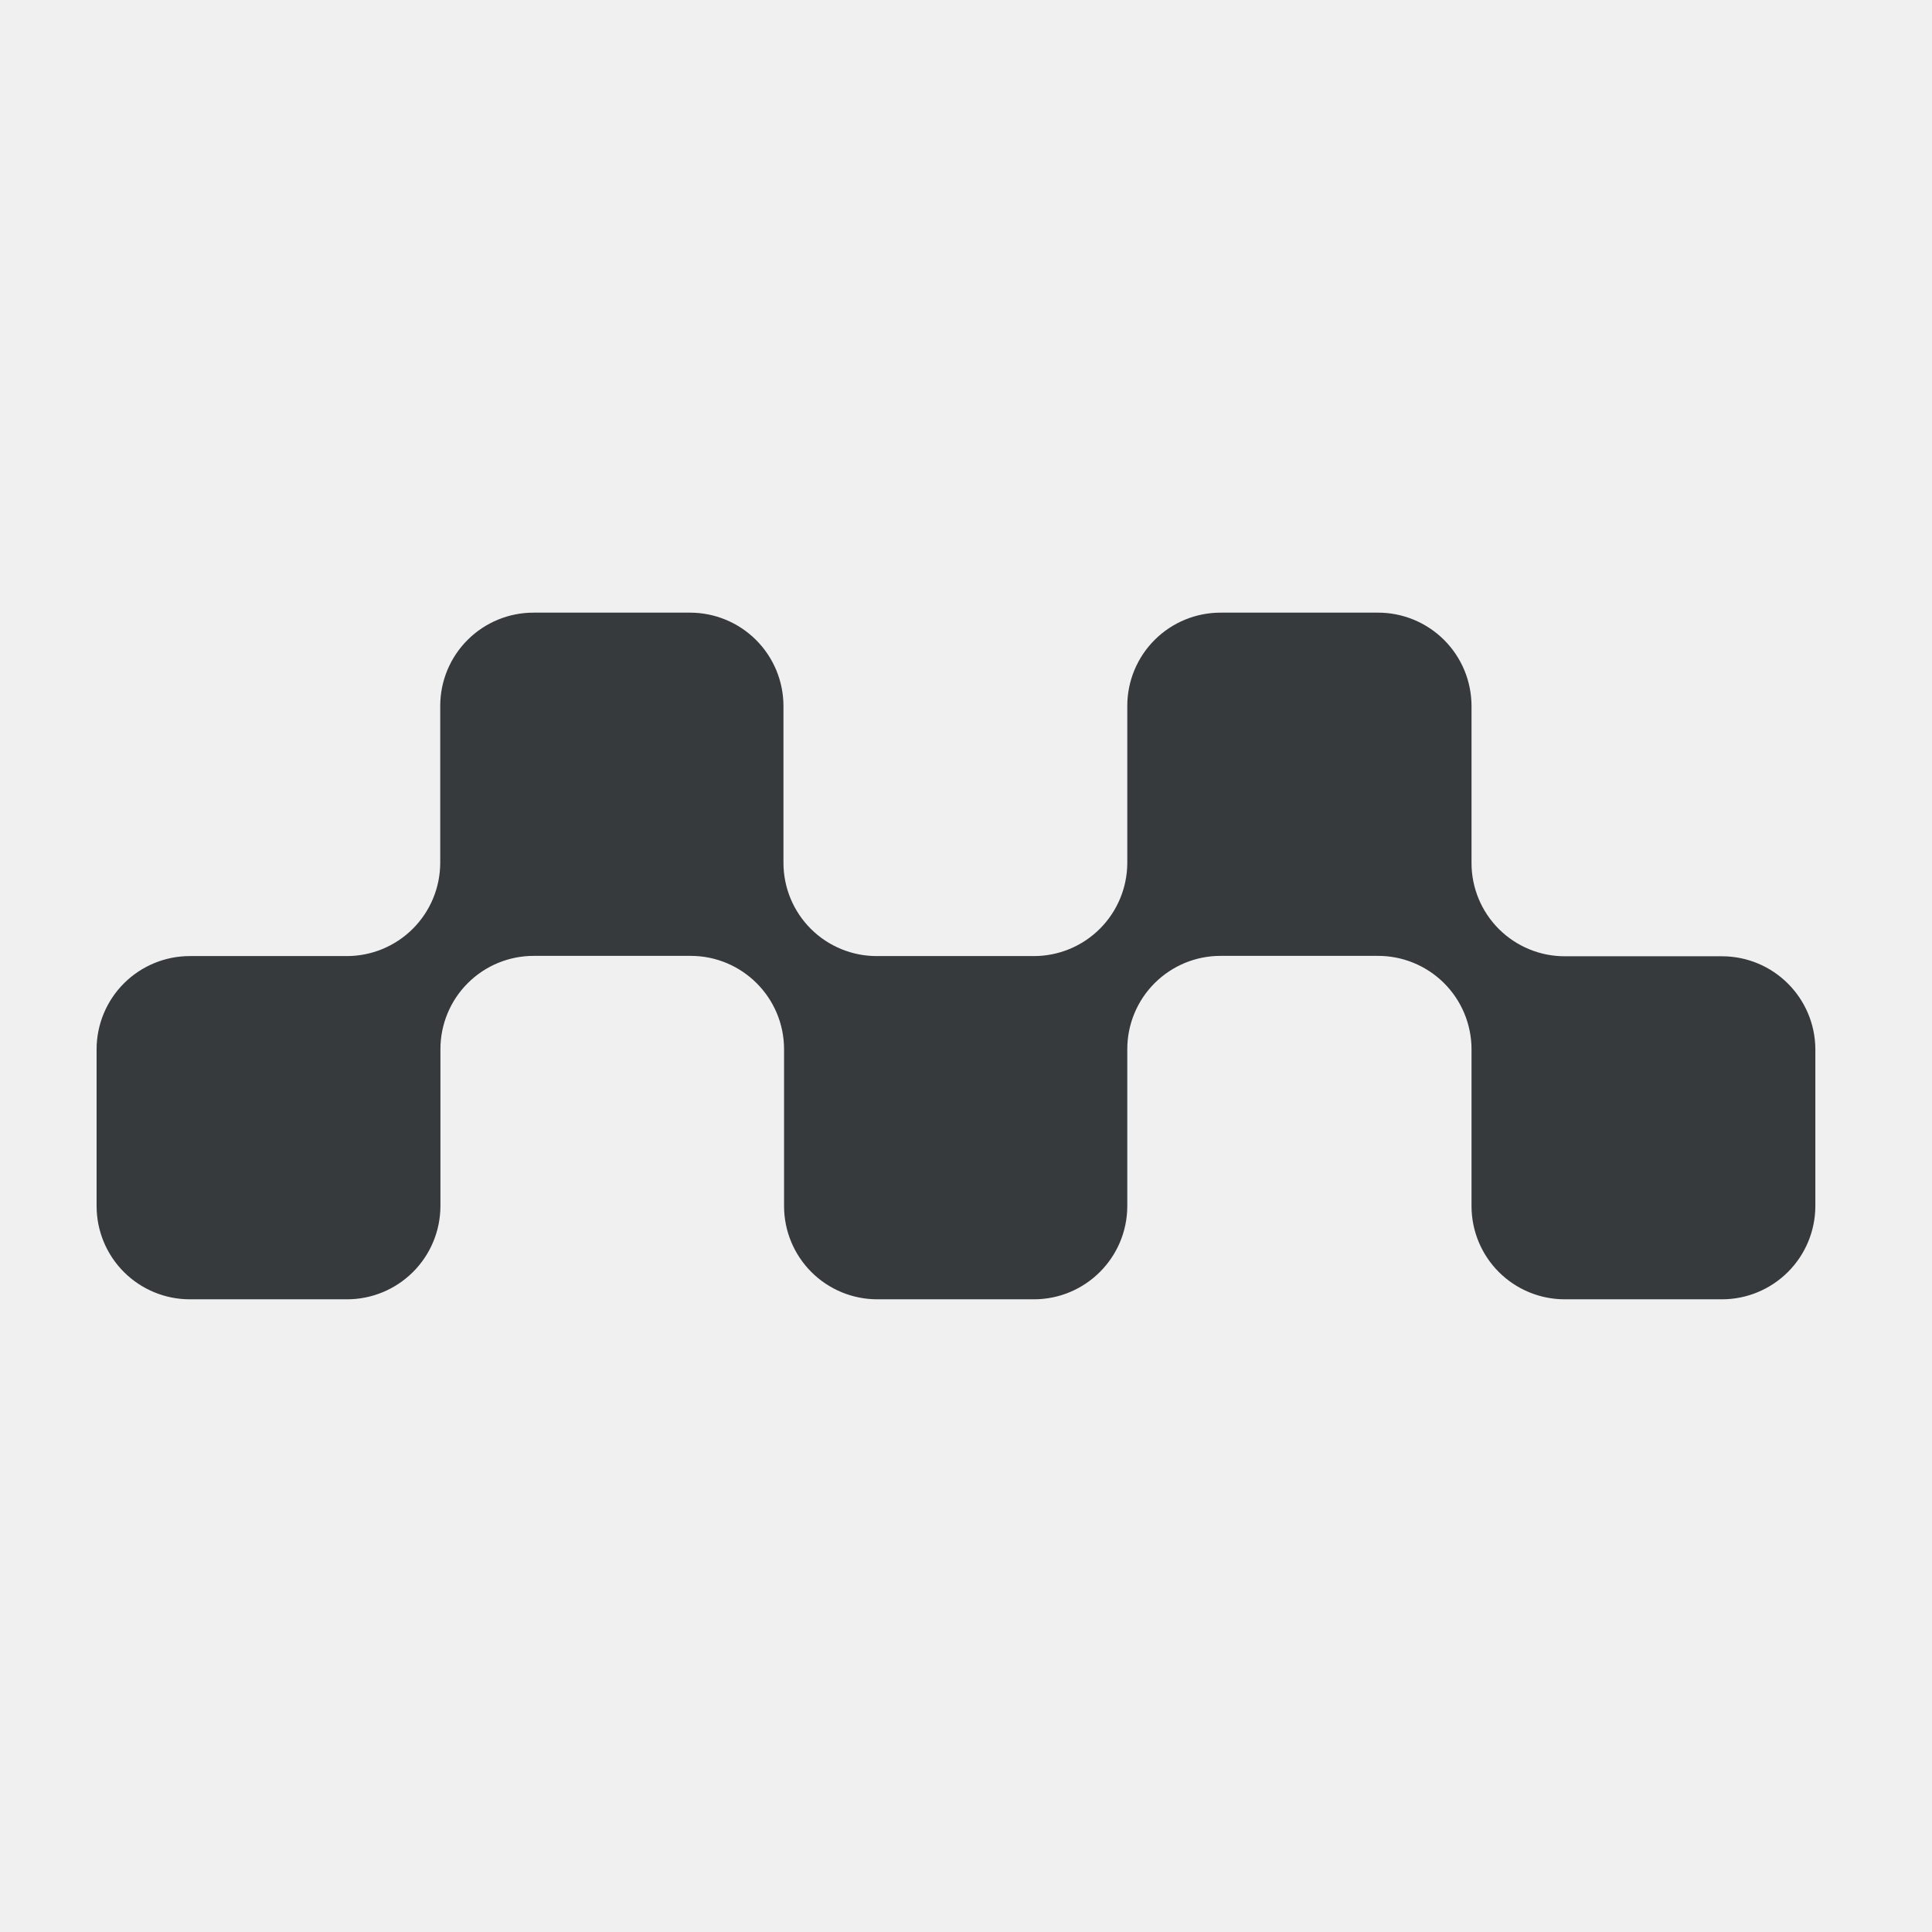
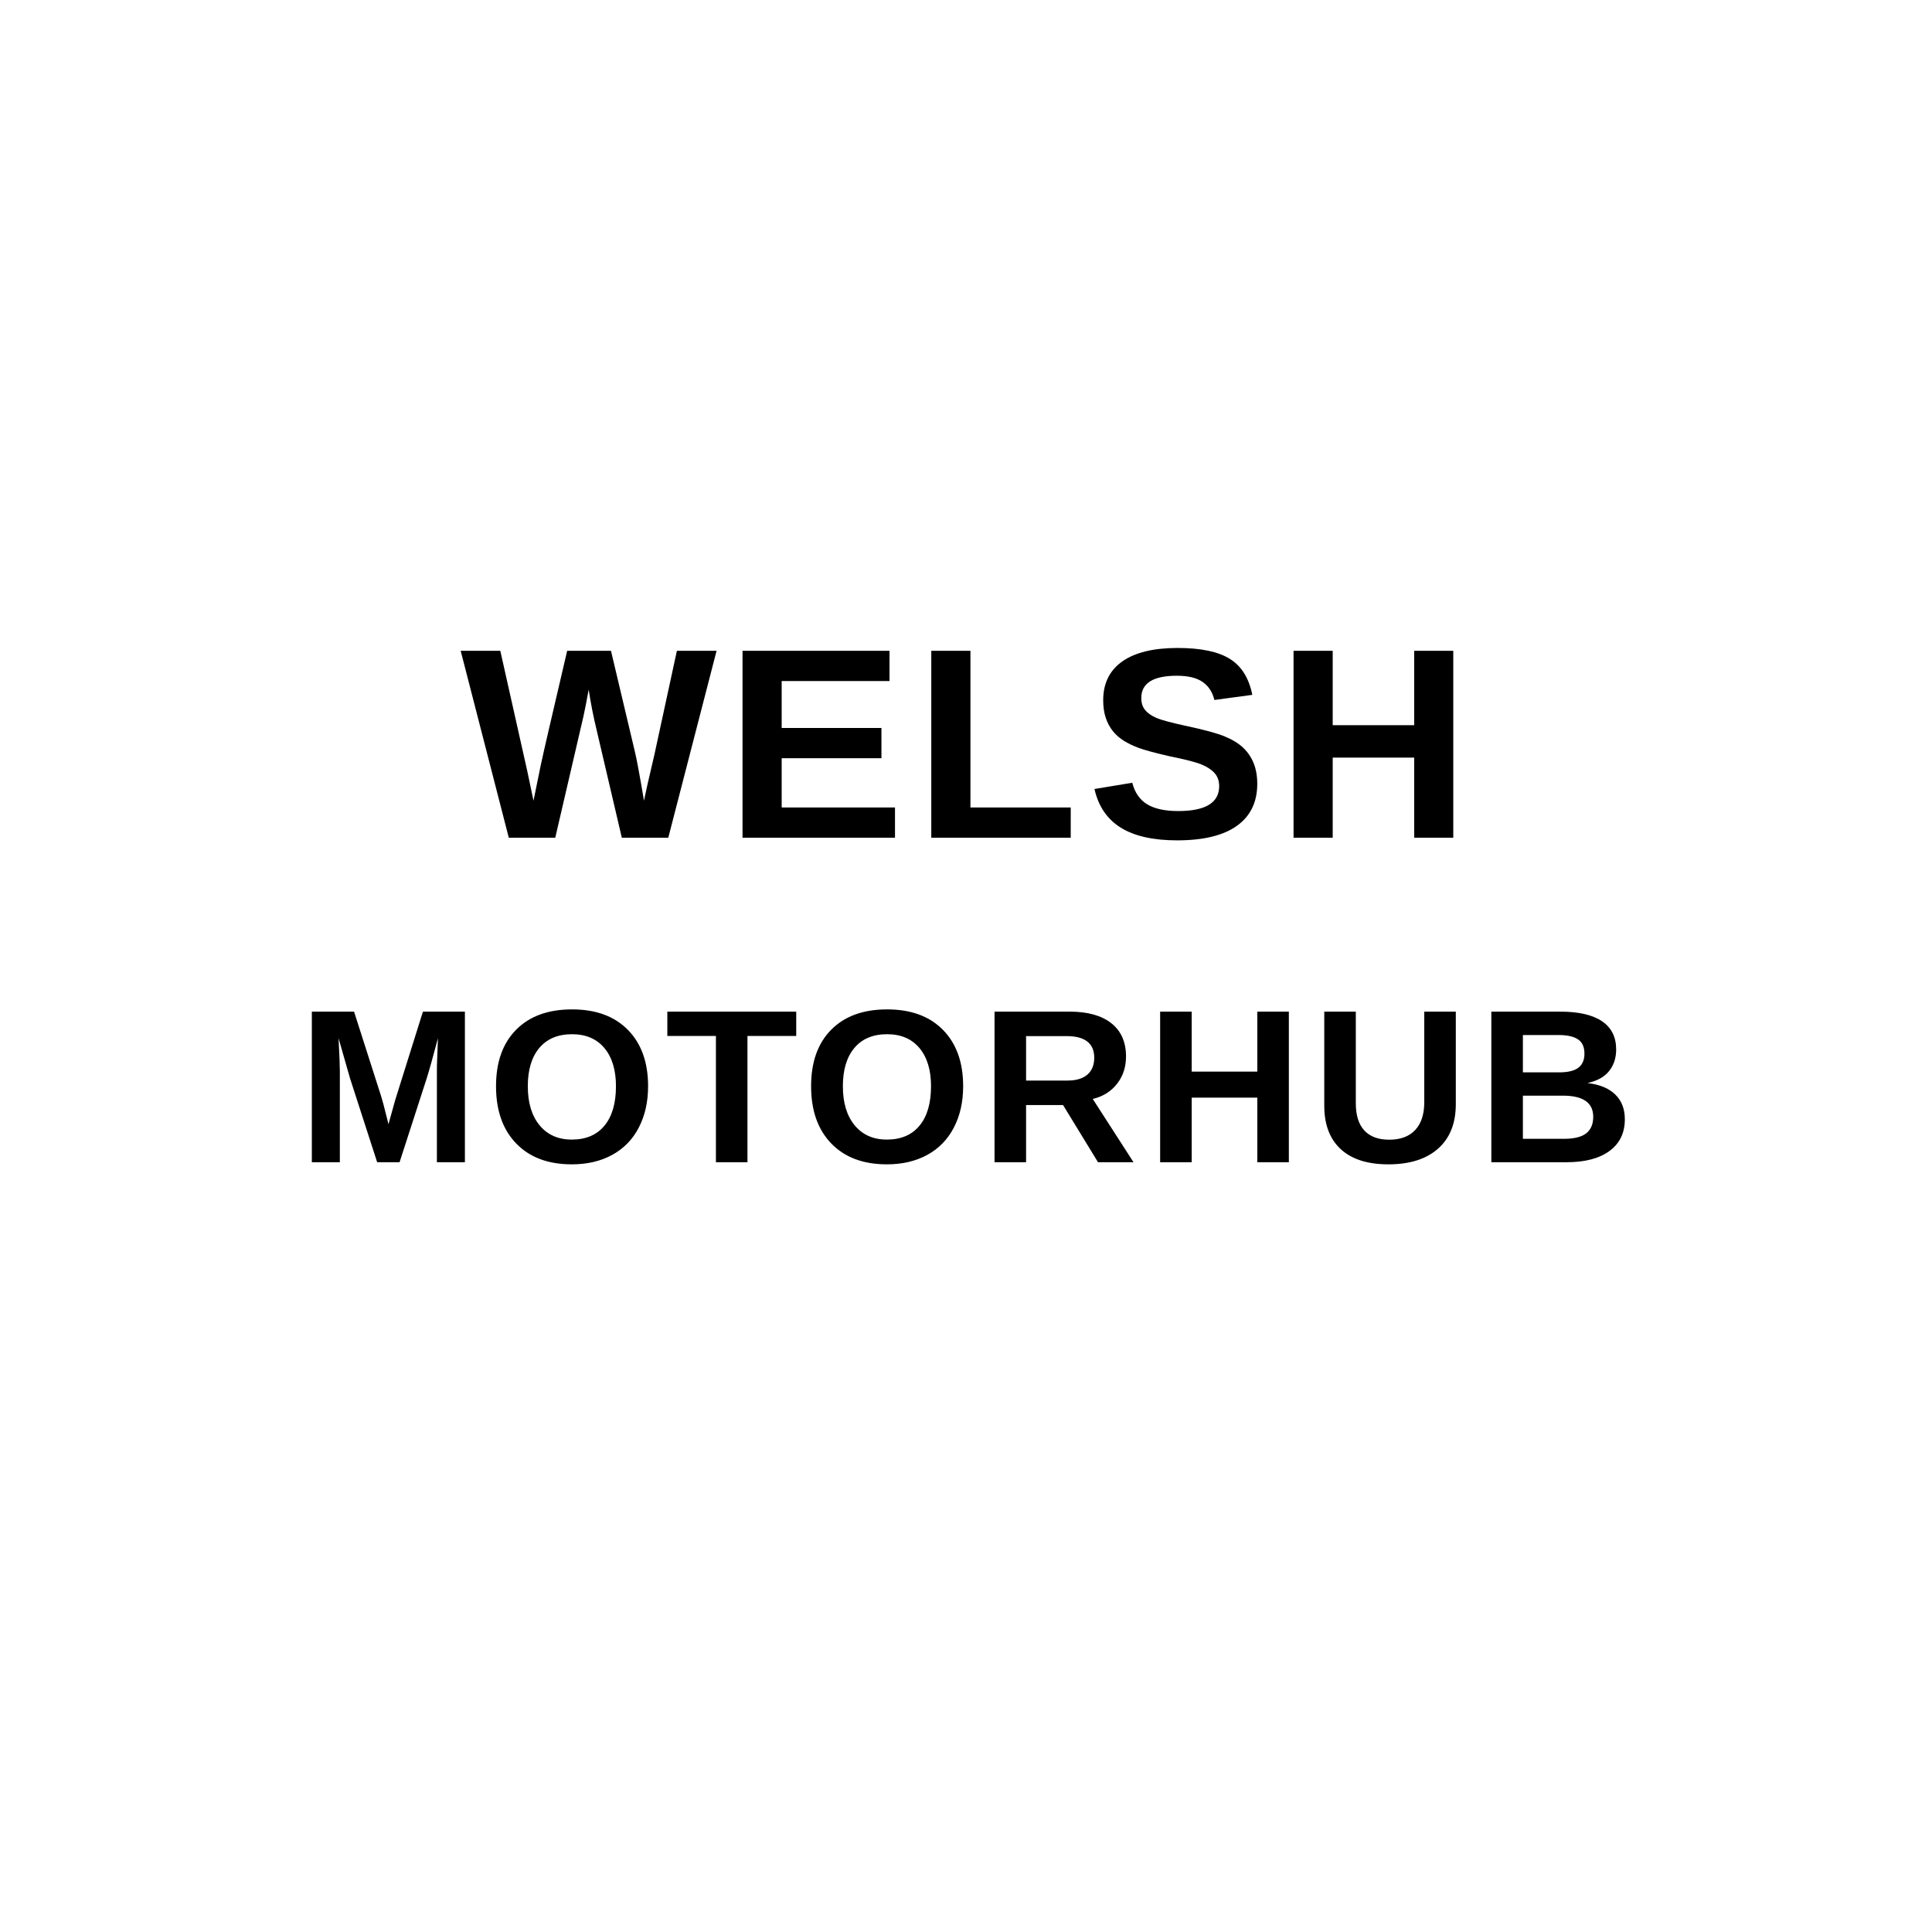
- <svg xmlns="http://www.w3.org/2000/svg" width="1200" height="1200" version="1.1">
-   <g transform="scale(12.45244) translate(4.818334, 30.55835)">
-     <g fill="#363a3d">
-       <g id="Page-1" stroke-width="1" fill-rule="evenodd">
-         <g id="Artboard" transform="translate(-5753, -838)" fill-rule="nonzero">
-           <g id="M-Monogram-Template_Artboard-58SVG" transform="translate(5753, 838)">
-             <path d="M81.06,17.14 L73.24,17.14 C72.005,17.143 70.82,16.654 69.945,15.782 C69.071,14.909 68.58,13.725 68.58,12.49 L68.58,4.65 C68.577,3.414 68.084,2.23 67.208,1.358 C66.332,0.486 65.146,-0.003 63.91,0 L56.09,0 C54.852,-0.008 53.661,0.478 52.783,1.351 C51.904,2.224 51.41,3.412 51.41,4.65 L51.41,12.48 C51.407,13.716 50.914,14.9 50.038,15.772 C49.162,16.644 47.976,17.133 46.74,17.13 L38.92,17.13 C37.685,17.133 36.5,16.644 35.625,15.772 C34.751,14.899 34.26,13.715 34.26,12.48 L34.26,4.65 C34.257,3.414 33.764,2.23 32.888,1.358 C32.012,0.486 30.826,-0.003 29.59,0 L21.8,0 C20.565,-0.003 19.38,0.486 18.505,1.359 C17.631,2.231 17.14,3.415 17.14,4.65 L17.14,12.48 C17.137,13.716 16.644,14.9 15.768,15.772 C14.892,16.644 13.706,17.133 12.47,17.13 L4.66,17.13 C3.427,17.127 2.243,17.615 1.369,18.485 C0.495,19.355 0.003,20.537 0,21.77 L0,29.6 C0,30.835 0.491,32.019 1.365,32.892 C2.24,33.764 3.425,34.253 4.66,34.25 L12.48,34.25 C13.716,34.253 14.902,33.764 15.778,32.892 C16.654,32.02 17.147,30.836 17.15,29.6 L17.15,21.77 C17.15,20.535 17.641,19.351 18.515,18.479 C19.39,17.606 20.575,17.117 21.81,17.12 L29.63,17.12 C32.2,17.12 34.284,19.2 34.29,21.77 L34.29,29.6 C34.29,30.835 34.781,32.019 35.655,32.892 C36.53,33.764 37.715,34.253 38.95,34.25 L46.77,34.25 C49.324,34.239 51.394,32.174 51.41,29.62 L51.41,21.77 C51.41,20.535 51.901,19.351 52.775,18.479 C53.65,17.606 54.835,17.117 56.07,17.12 L63.89,17.12 C65.129,17.112 66.321,17.598 67.201,18.471 C68.081,19.343 68.577,20.531 68.58,21.77 L68.58,29.6 C68.58,30.835 69.071,32.019 69.945,32.892 C70.82,33.764 72.005,34.253 73.24,34.25 L81.06,34.25 C82.296,34.253 83.482,33.764 84.358,32.892 C85.234,32.02 85.727,30.836 85.73,29.6 L85.73,21.77 C85.713,19.204 83.626,17.135 81.06,17.14 Z" id="Path" stroke="none" />
-           </g>
-         </g>
-       </g>
-     </g>
-   </g>
+ <svg xmlns="http://www.w3.org/2000/svg" viewBox="0 0 512 512" role="img" aria-label="Welsh Motorhub favicon">
+   <rect width="512" height="512" fill="#ffffff" />
+   <text x="256" y="222" text-anchor="middle" fill="#000000" font-family="Arial, Helvetica, sans-serif" font-size="72" font-weight="900" letter-spacing="2">
+     WELSH
+   </text>
+   <text x="256" y="308" text-anchor="middle" fill="#000000" font-family="Arial, Helvetica, sans-serif" font-size="58" font-weight="900" letter-spacing="2">
+     MOTORHUB
+   </text>
</svg>
